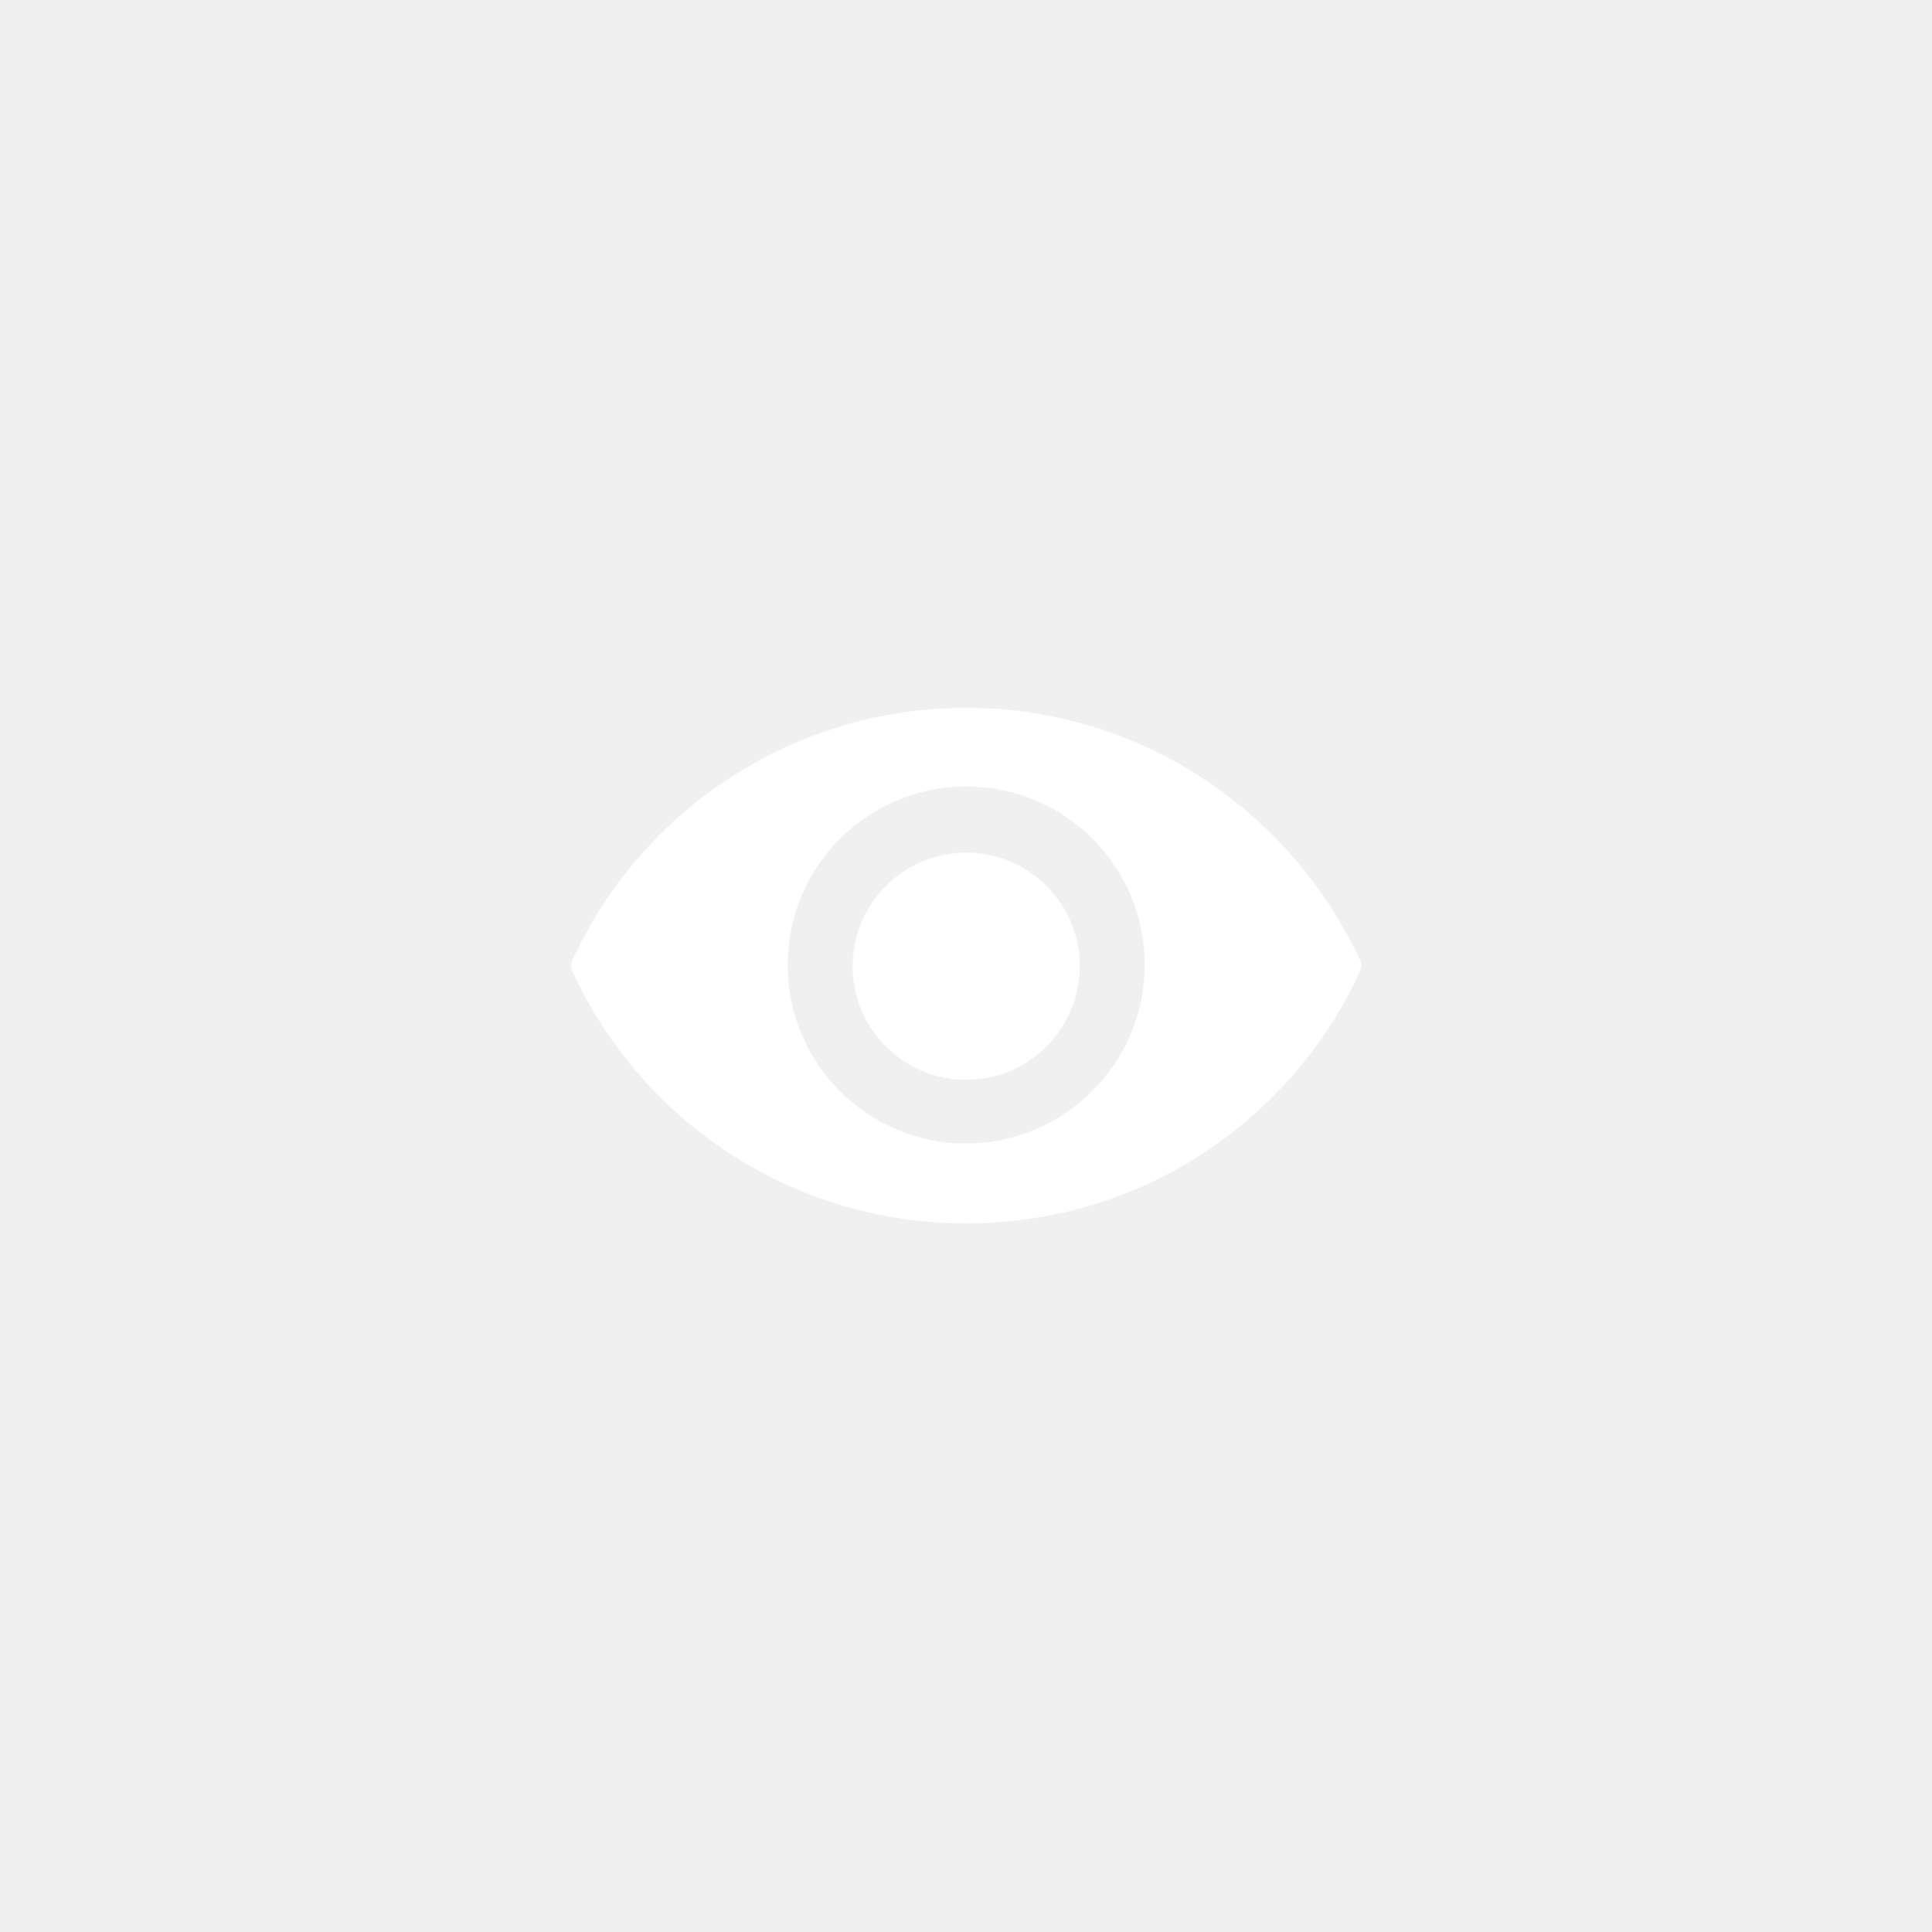
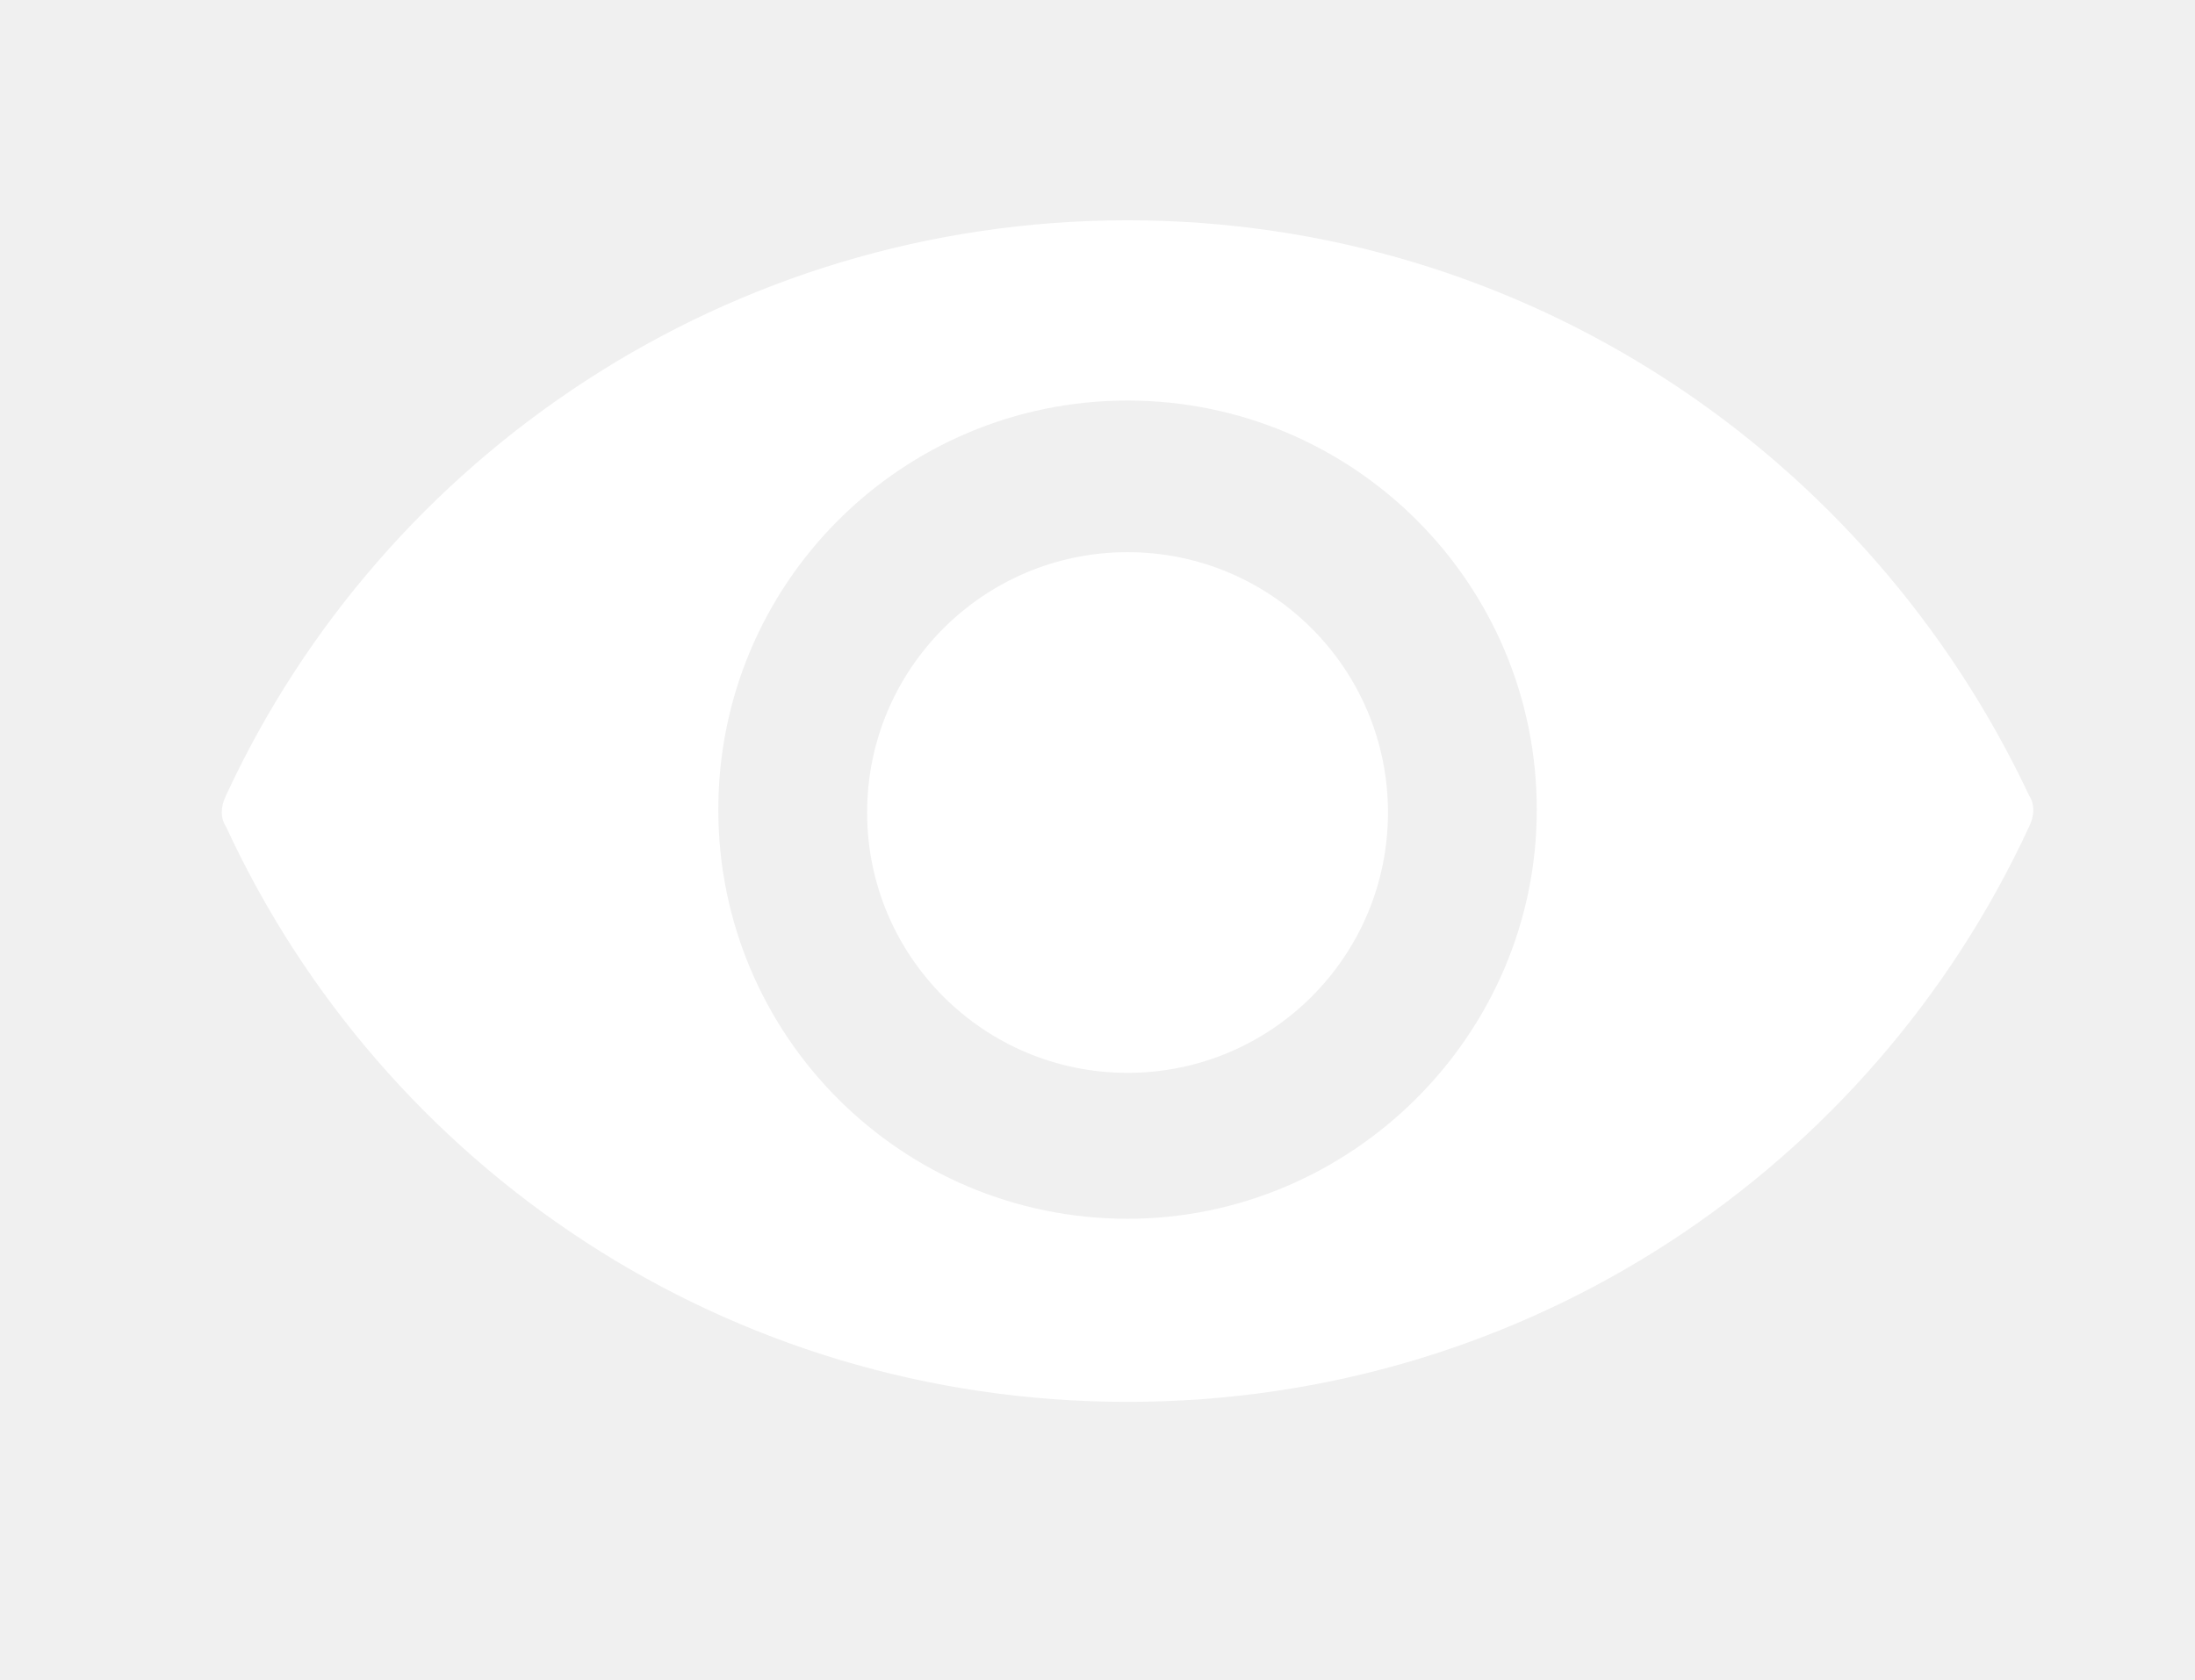
- <svg xmlns="http://www.w3.org/2000/svg" version="1.1" id="Layer_1" x="0px" y="0px" viewBox="0 0 154.7 154.7" style="enable-background:new 0 0 154.7 154.7;" xml:space="preserve">
-   <style type="text/css">
- 	.st0{fill:#FFFFFF;}
- </style>
+ <svg xmlns="http://www.w3.org/2000/svg" width="76.7" height="58.7">
+   <style type="text/css">.st0{fill:#FFFFFF;}</style>
  <g>
-     <path class="st0" d="M77.4,56.7c-13.9,0-26,8.2-31.5,20.1c-0.2,0.4-0.2,0.8,0,1.1C51.4,89.8,63.4,98,77.4,98s26-8.2,31.5-20.1   c0.2-0.4,0.2-0.8,0-1.1C103.3,64.9,91.3,56.7,77.4,56.7z M77.4,91.6c-7.9,0-14.3-6.4-14.3-14.3c0-7.9,6.4-14.3,14.3-14.3   c7.9,0,14.3,6.4,14.3,14.3S85.2,91.6,77.4,91.6z" />
-     <circle class="st0" cx="77.4" cy="77.4" r="9.1" />
+     <rect fill="none" id="canvas_background" height="60.7" width="78.7" y="-1" x="-1" />
+   </g>
+   <g>
+     <g id="svg_1">
+       <path id="svg_2" d="m39.4,7.7c-13.9,0 -26,8.2 -31.5,20.1c-0.2,0.4 -0.2,0.8 0,1.1c5.5,11.9 17.5,20.1 31.5,20.1s26,-8.2 31.5,-20.1c0.2,-0.4 0.2,-0.8 0,-1.1c-5.6,-11.9 -17.6,-20.1 -31.5,-20.1zm0,34.9c-7.9,0 -14.3,-6.4 -14.3,-14.3c0,-7.9 6.4,-14.3 14.3,-14.3c7.9,0 14.3,6.4 14.3,14.3s-6.5,14.3 -14.3,14.3z" class="st0" />
+       <circle id="svg_3" r="9.1" cy="28.4" cx="39.4" class="st0" />
+     </g>
  </g>
</svg>
